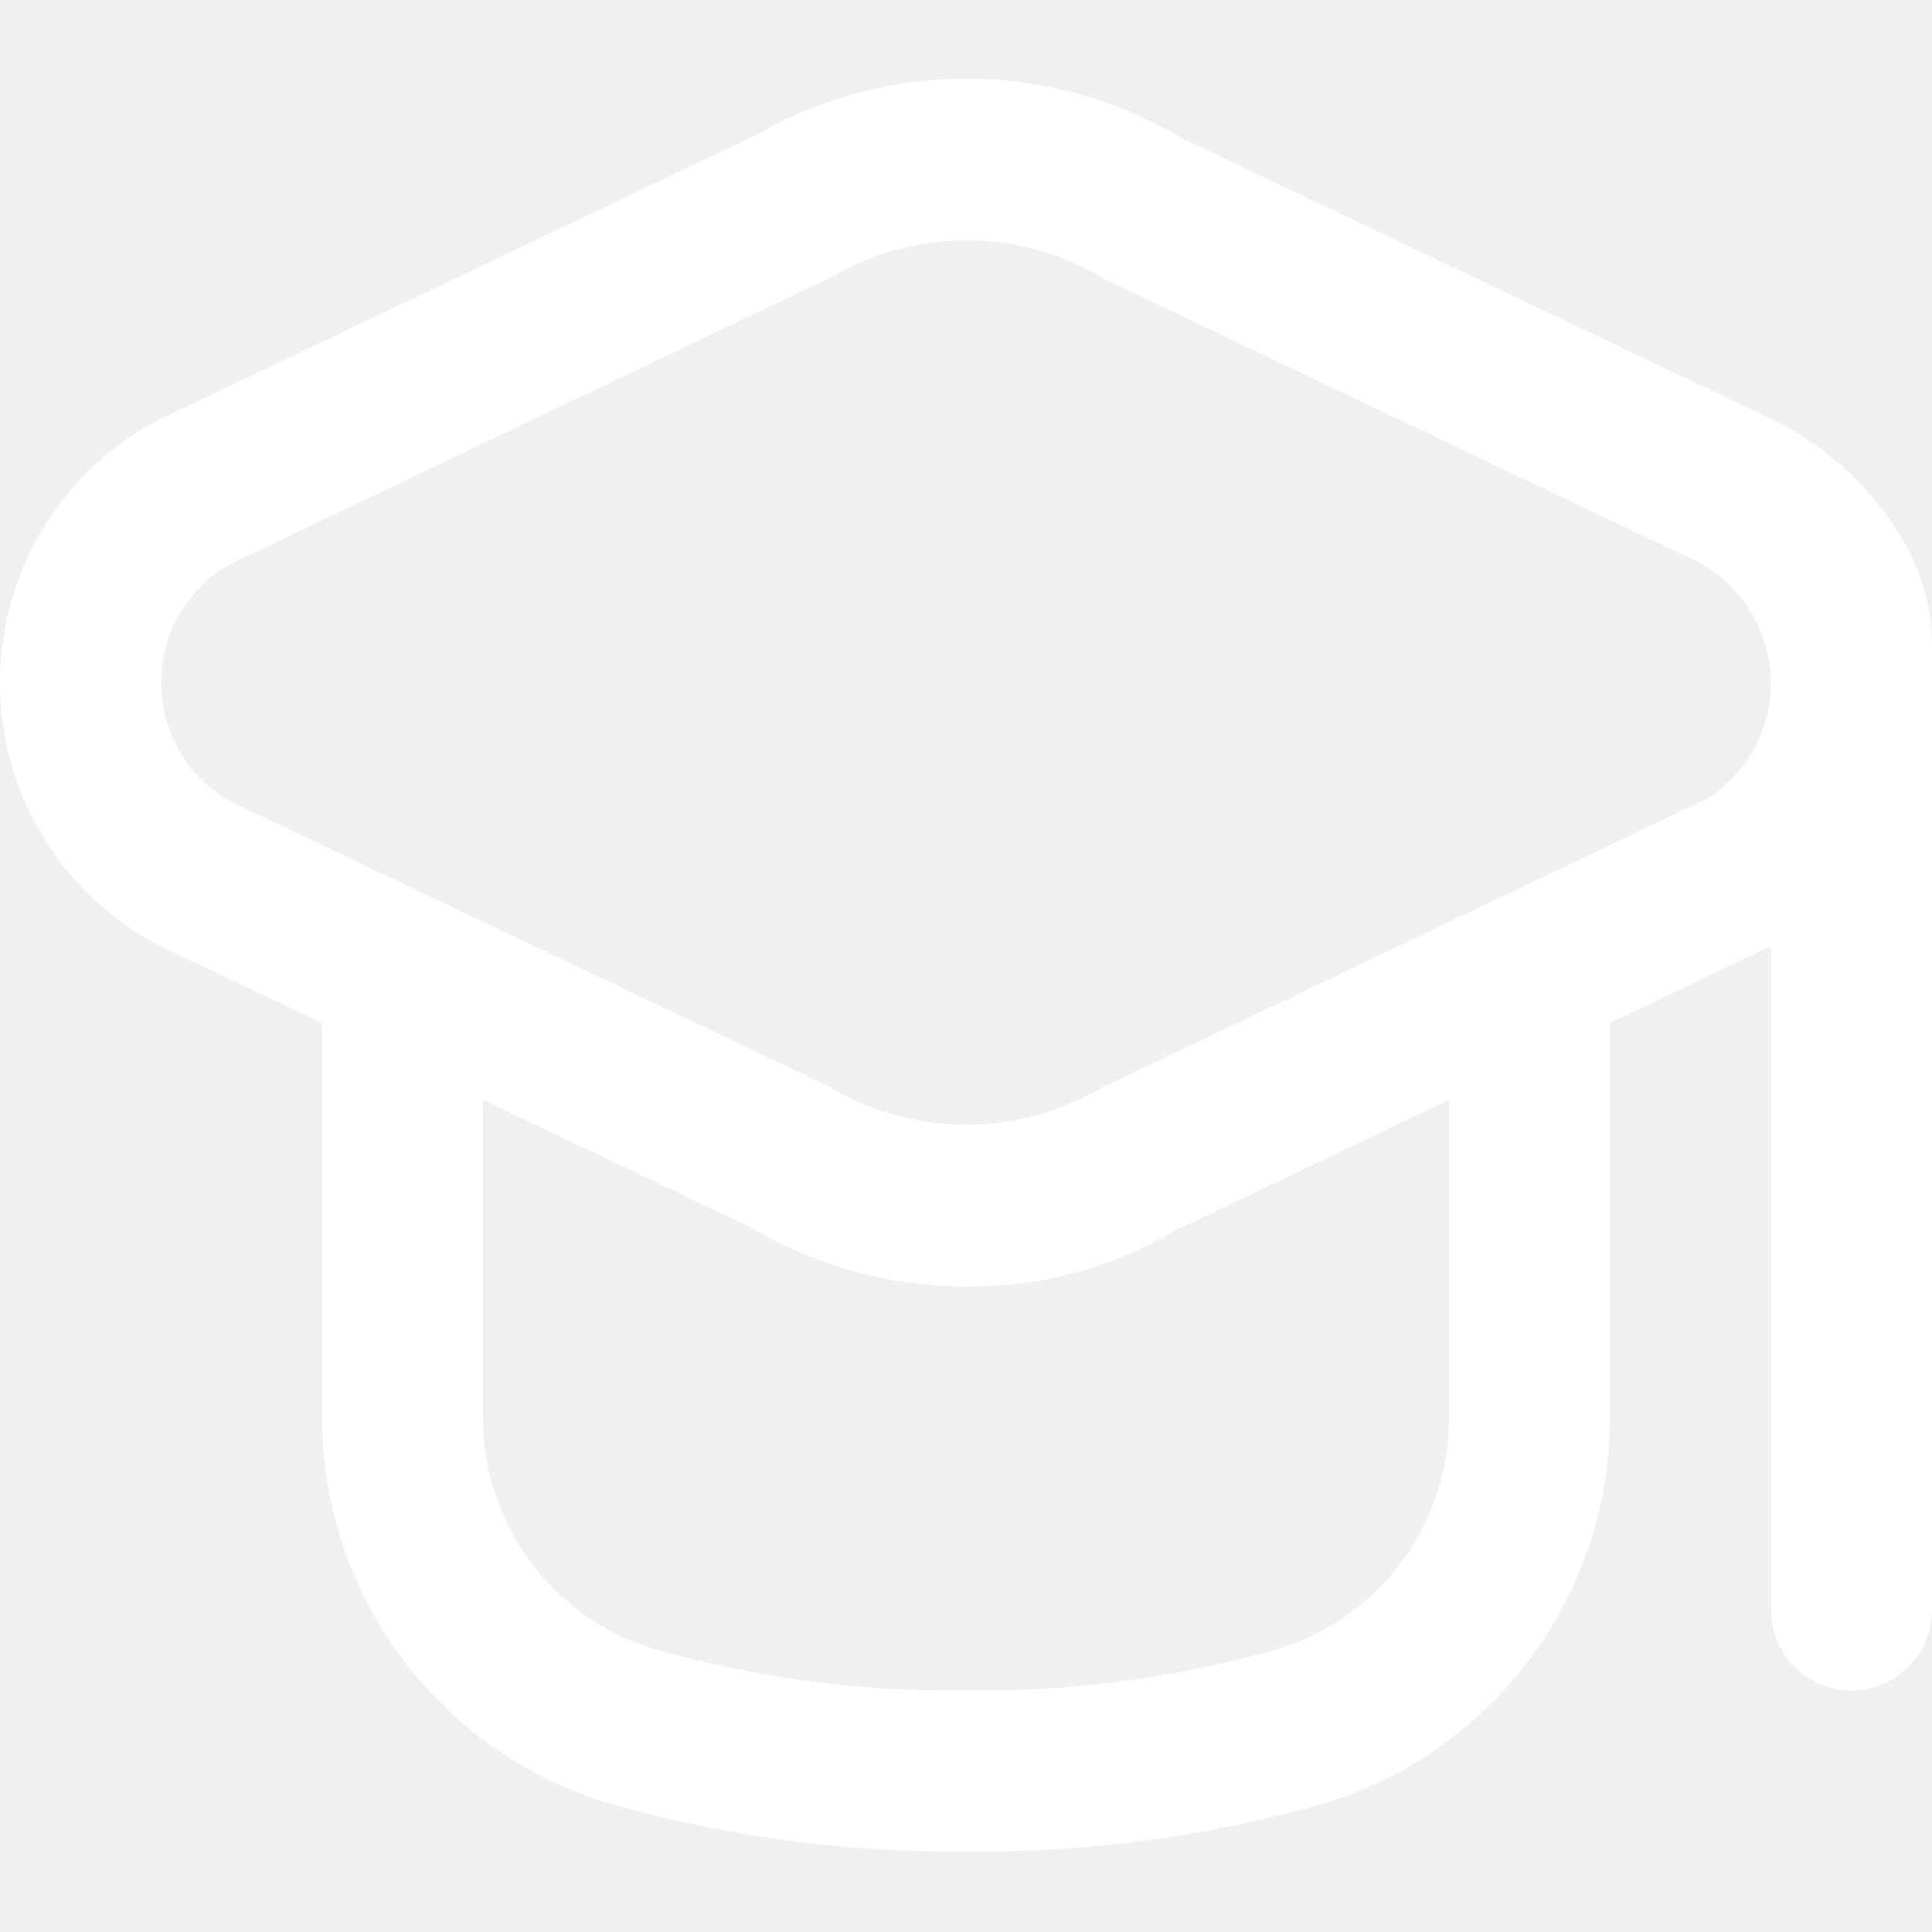
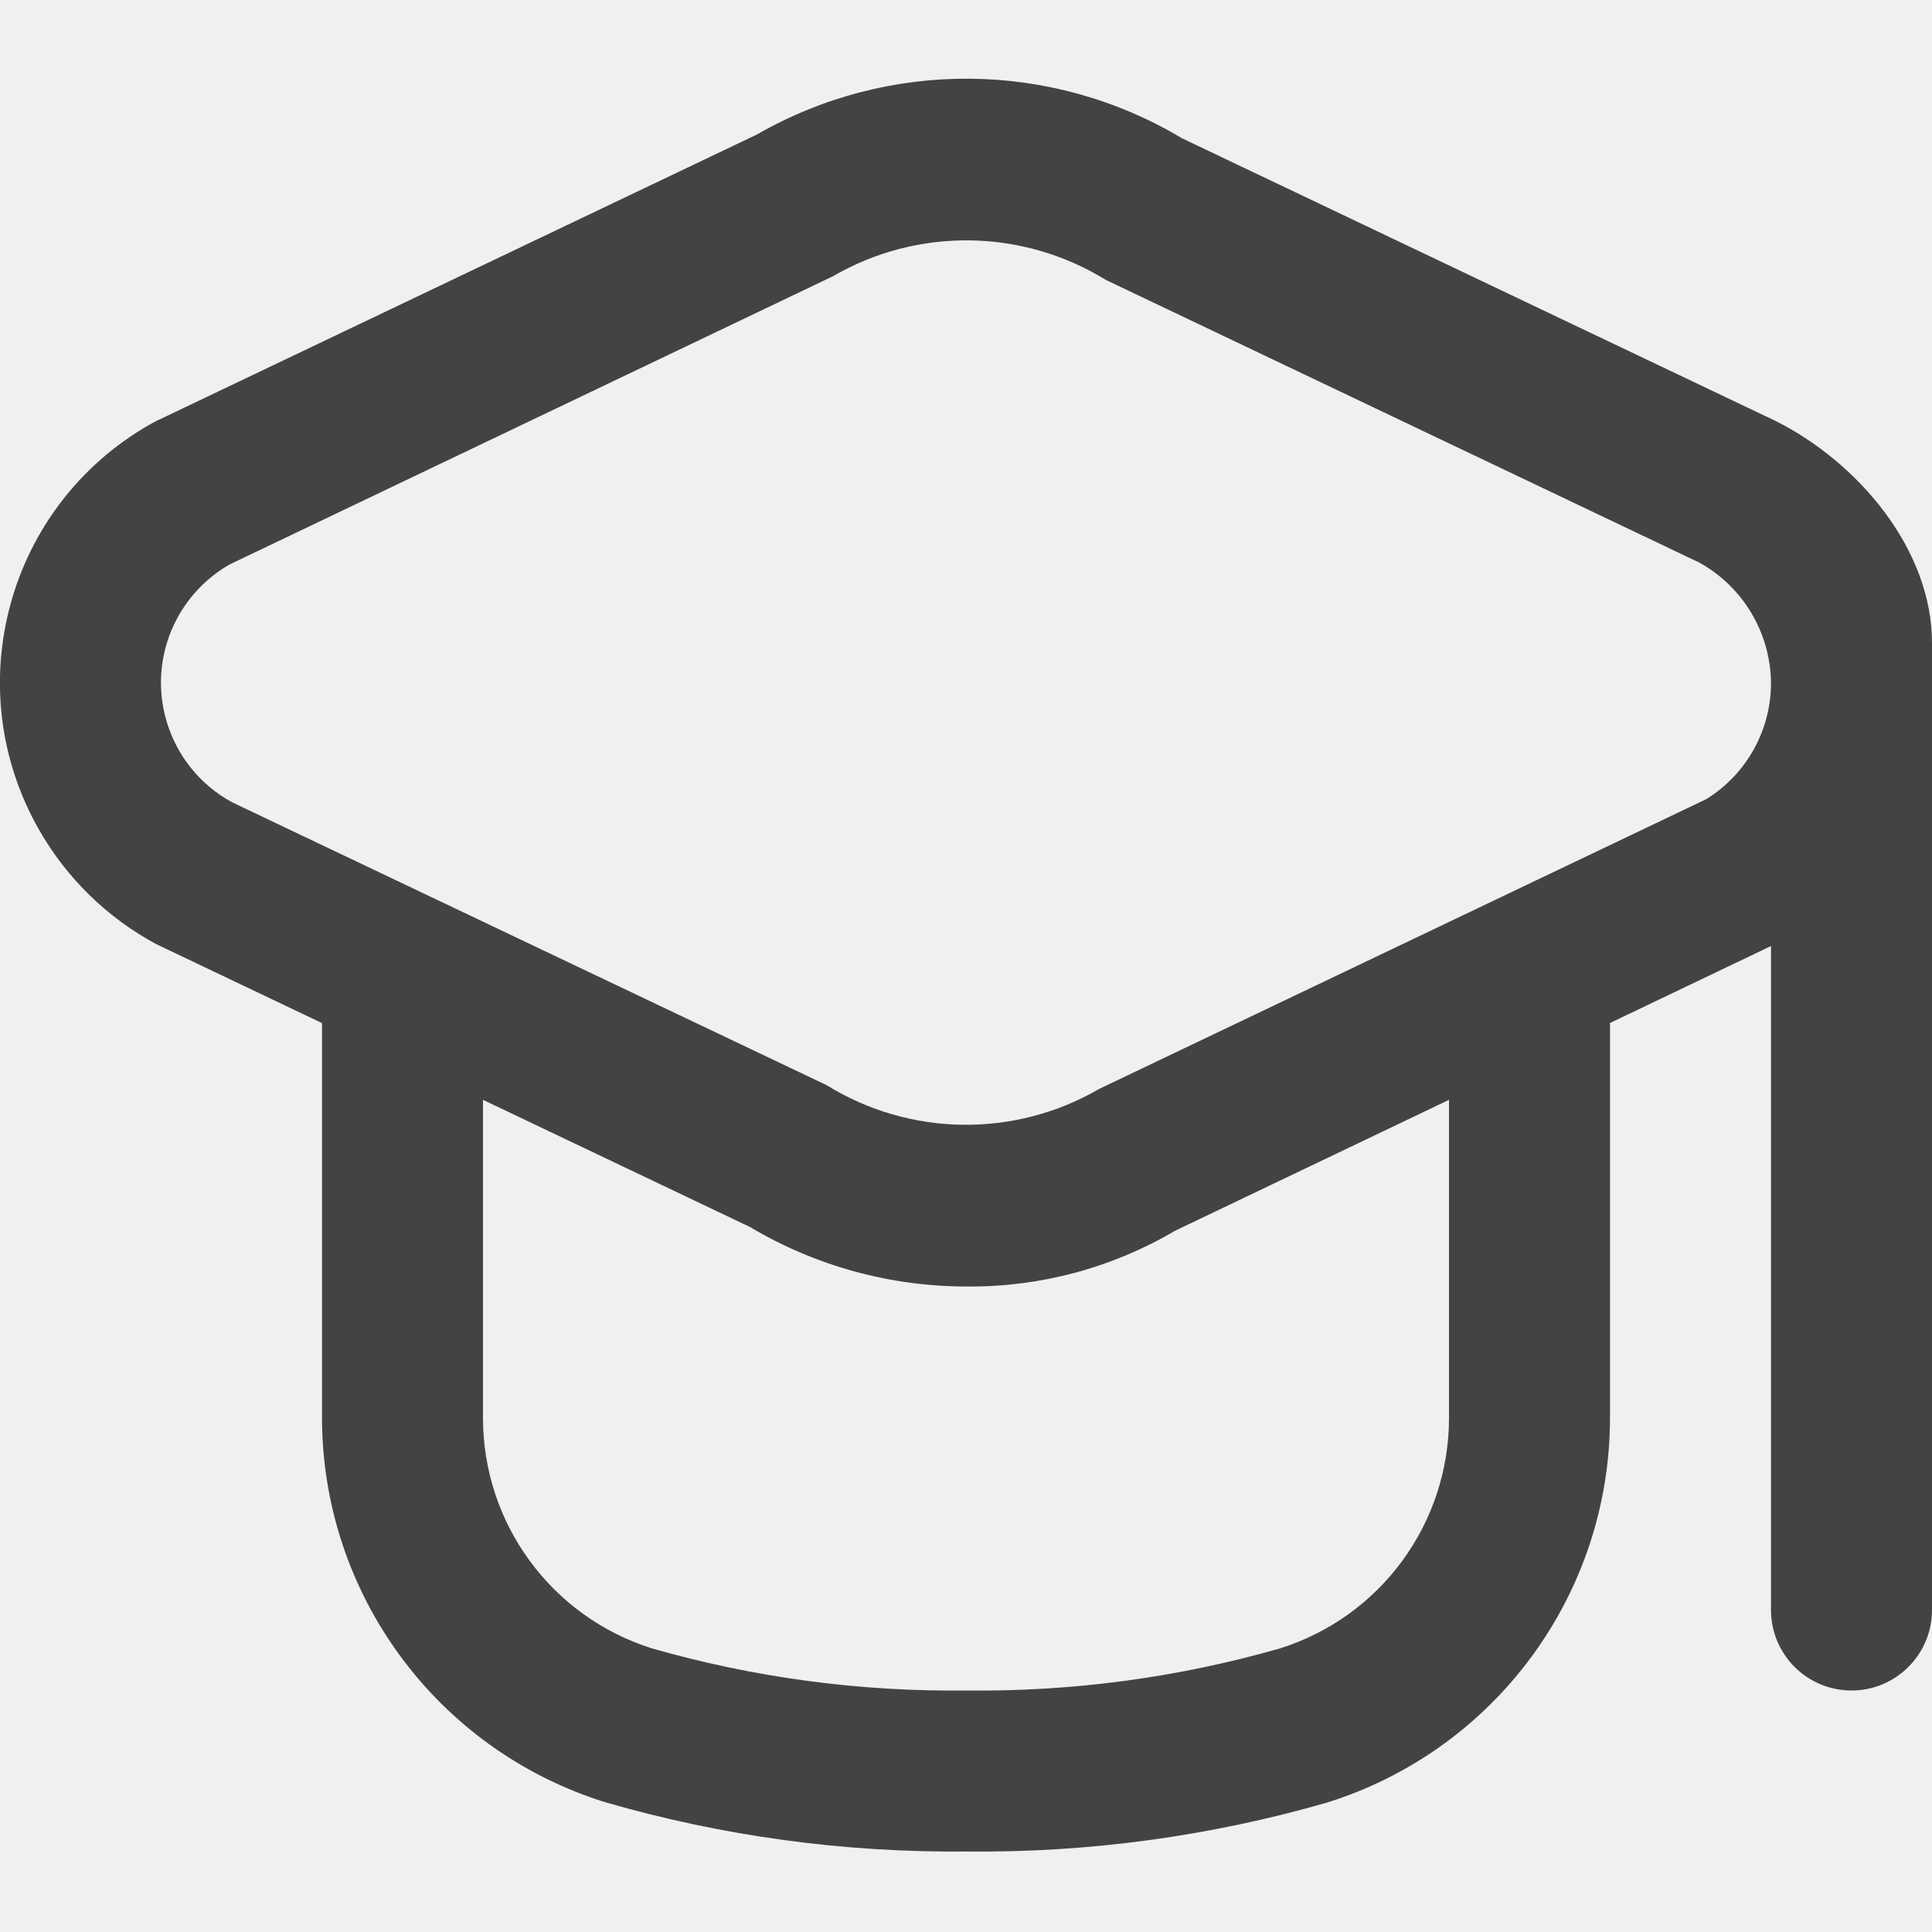
<svg xmlns="http://www.w3.org/2000/svg" width="18" height="18" viewBox="0 0 18 18" fill="none">
  <g clip-path="url(#clip0_85_1932)">
-     <path d="M16.543 3.922L11.012 1.288C9.795 0.56 8.28 0.548 7.05 1.254L1.457 3.922C1.436 3.933 1.414 3.944 1.394 3.956C0.067 4.715 -0.394 6.406 0.365 7.733C0.622 8.183 1.001 8.552 1.457 8.797L3 9.532V13.207C3.001 14.851 4.07 16.302 5.639 16.791C6.731 17.107 7.863 17.261 9 17.25C10.136 17.263 11.269 17.109 12.361 16.795C13.93 16.306 14.999 14.854 15 13.211V9.531L16.5 8.814V15C16.5 15.414 16.836 15.75 17.25 15.75C17.664 15.75 18 15.414 18 15V6C18.005 5.119 17.309 4.306 16.543 3.922ZM13.5 13.211C13.5 14.194 12.863 15.063 11.925 15.358C10.974 15.63 9.989 15.762 9 15.75C8.011 15.762 7.026 15.63 6.075 15.358C5.137 15.063 4.5 14.194 4.5 13.211V10.247L6.988 11.432C7.601 11.797 8.303 11.988 9.016 11.986C9.696 11.991 10.364 11.811 10.949 11.466L13.5 10.247V13.211ZM15.9 7.444L10.243 10.144C9.455 10.603 8.477 10.59 7.701 10.11L2.167 7.477C1.55 7.145 1.319 6.375 1.652 5.758C1.765 5.55 1.933 5.377 2.139 5.259L7.76 2.574C8.549 2.116 9.526 2.129 10.303 2.608L15.833 5.242C16.24 5.468 16.494 5.895 16.5 6.36C16.501 6.801 16.274 7.21 15.9 7.444Z" fill="white" />
+     <path d="M16.543 3.922L11.012 1.288C9.795 0.56 8.28 0.548 7.05 1.254L1.457 3.922C1.436 3.933 1.414 3.944 1.394 3.956C0.067 4.715 -0.394 6.406 0.365 7.733C0.622 8.183 1.001 8.552 1.457 8.797L3 9.532V13.207C3.001 14.851 4.07 16.302 5.639 16.791C6.731 17.107 7.863 17.261 9 17.25C10.136 17.263 11.269 17.109 12.361 16.795C13.93 16.306 14.999 14.854 15 13.211V9.531L16.5 8.814V15C16.5 15.414 16.836 15.75 17.25 15.75C17.664 15.75 18 15.414 18 15V6C18.005 5.119 17.309 4.306 16.543 3.922ZM13.5 13.211C13.5 14.194 12.863 15.063 11.925 15.358C10.974 15.63 9.989 15.762 9 15.75C8.011 15.762 7.026 15.63 6.075 15.358C5.137 15.063 4.5 14.194 4.5 13.211V10.247L6.988 11.432C7.601 11.797 8.303 11.988 9.016 11.986C9.696 11.991 10.364 11.811 10.949 11.466L13.5 10.247V13.211ZM15.9 7.444L10.243 10.144C9.455 10.603 8.477 10.59 7.701 10.11L2.167 7.477C1.55 7.145 1.319 6.375 1.652 5.758C1.765 5.55 1.933 5.377 2.139 5.259L7.76 2.574C8.549 2.116 9.526 2.129 10.303 2.608L15.833 5.242C16.24 5.468 16.494 5.895 16.5 6.36C16.501 6.801 16.274 7.21 15.9 7.444Z" fill="#434343" />
  </g>
  <defs>
    <clipPath id="clip0_85_1932">
      <rect width="18" height="18" fill="white" />
    </clipPath>
  </defs>
</svg>
